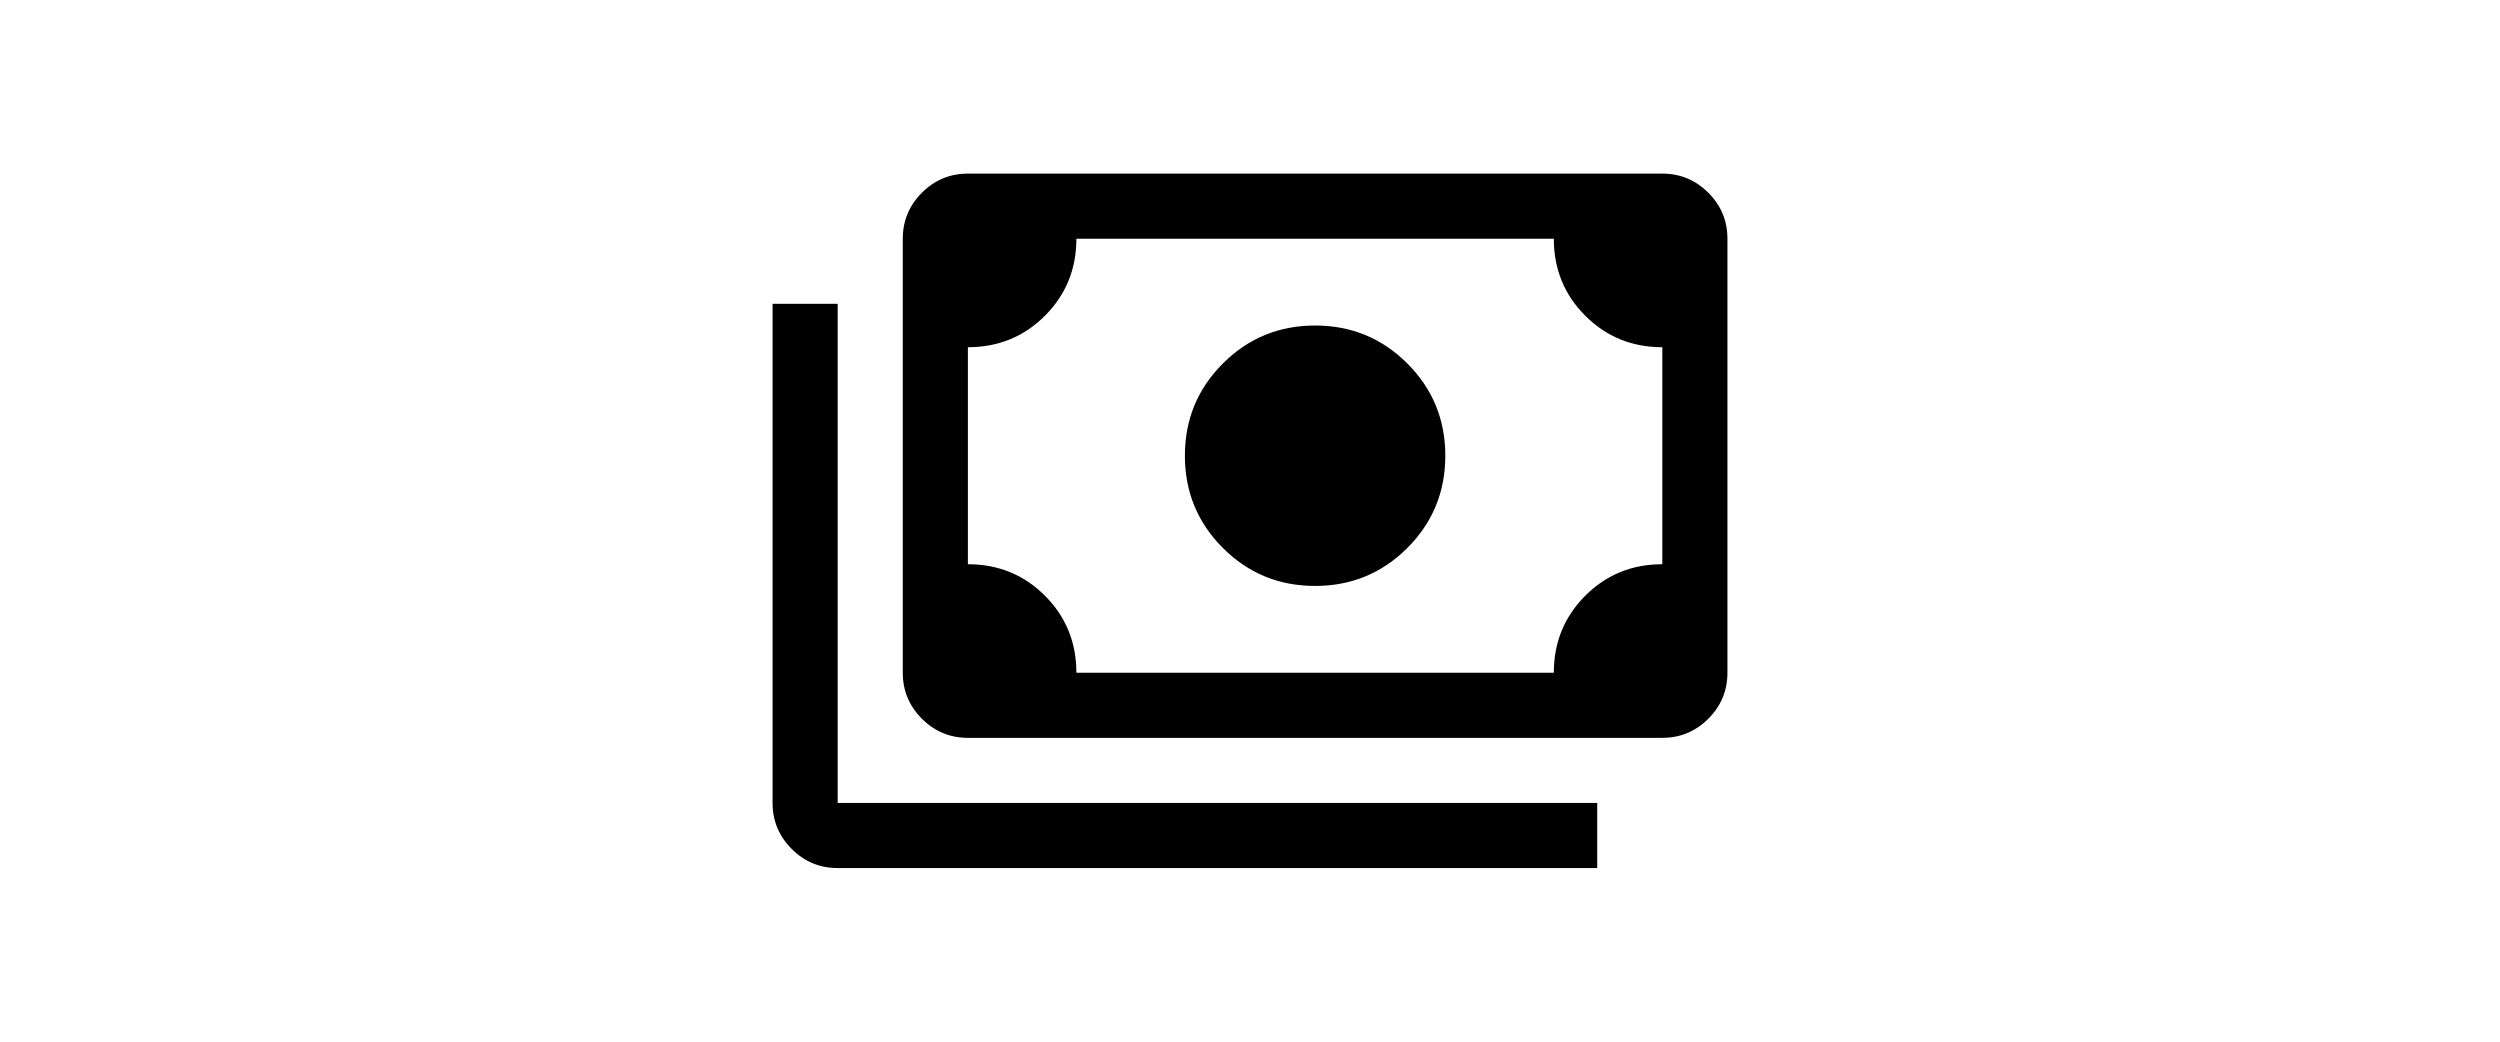
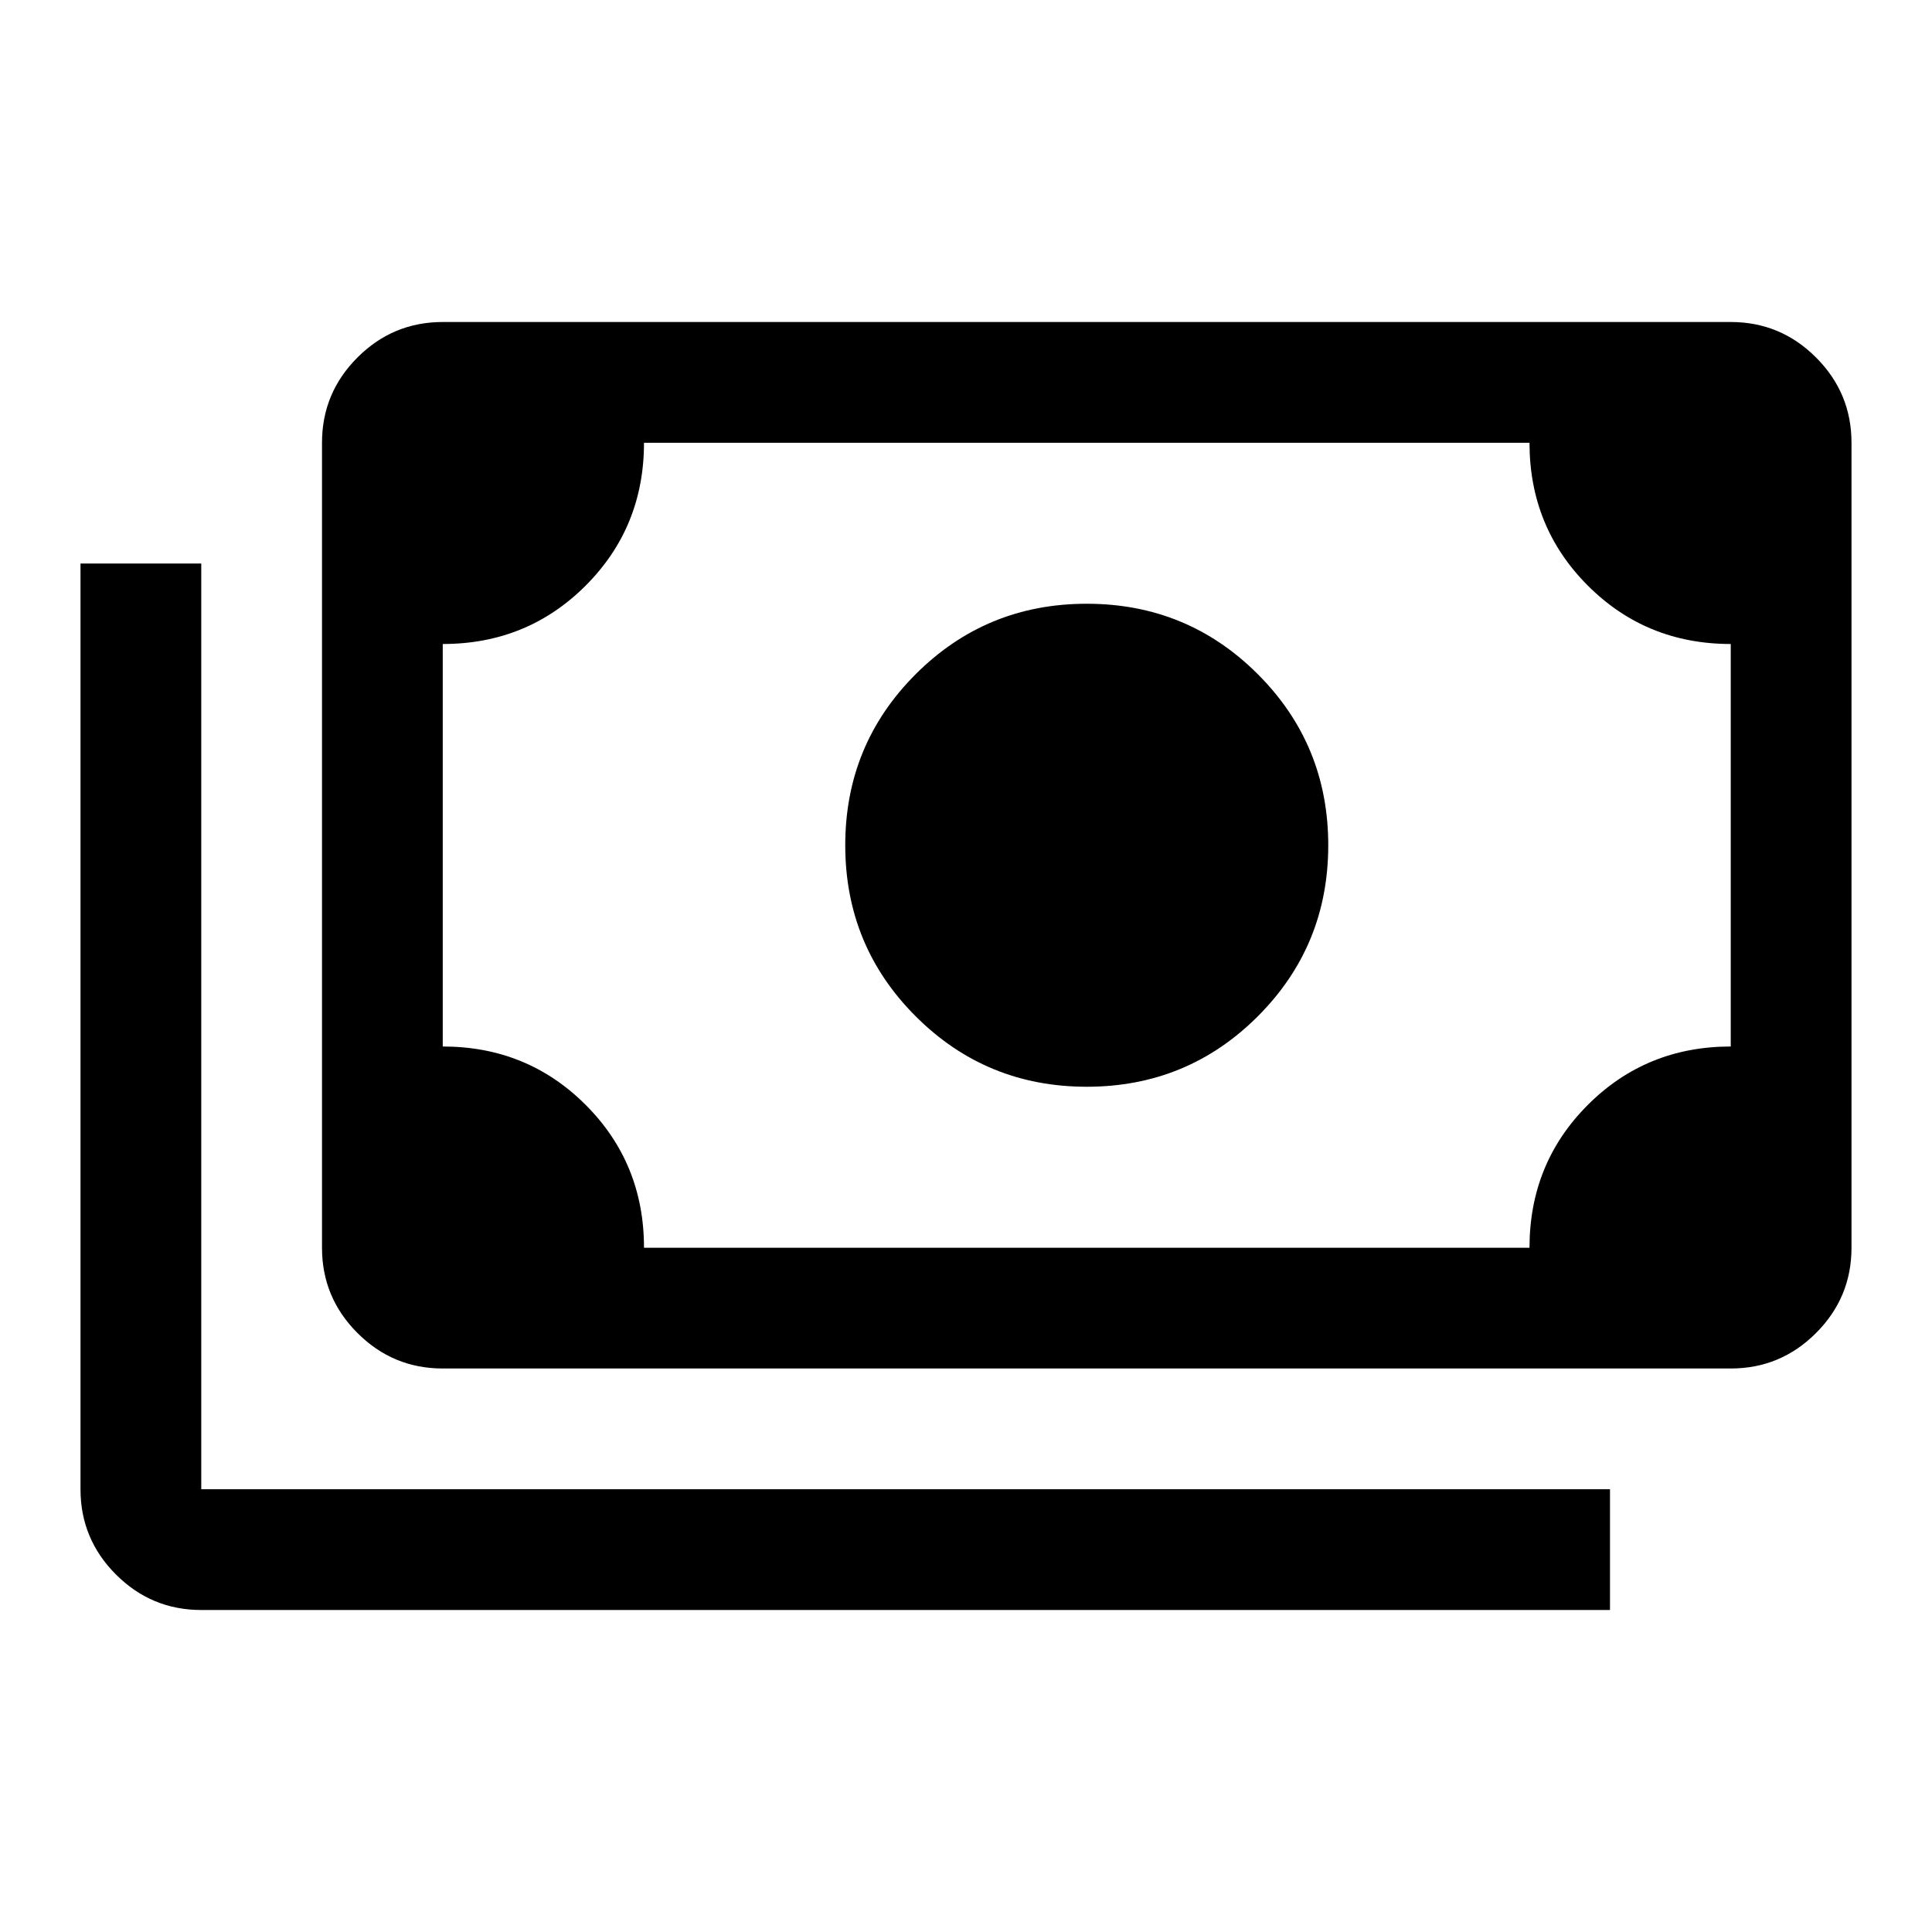
- <svg xmlns="http://www.w3.org/2000/svg" fill="currentColor" height="20" viewBox="0 -960 960 960" width="48">
+ <svg xmlns="http://www.w3.org/2000/svg" fill="currentColor" height="20" viewBox="0 -960 960 960" width="20">
  <path d="M540-420q-50 0-85-35t-35-85q0-50 35-85t85-35q50 0 85 35t35 85q0 50-35 85t-85 35ZM220-280q-24.75 0-42.375-17.625T160-340v-400q0-24.75 17.625-42.375T220-800h640q24.75 0 42.375 17.625T920-740v400q0 24.75-17.625 42.375T860-280H220Zm100-60h440q0-42 29-71t71-29v-200q-42 0-71-29t-29-71H320q0 42-29 71t-71 29v200q42 0 71 29t29 71Zm480 180H100q-24.75 0-42.375-17.625T40-220v-460h60v460h700v60ZM220-340v-400 400Z" />
</svg>
